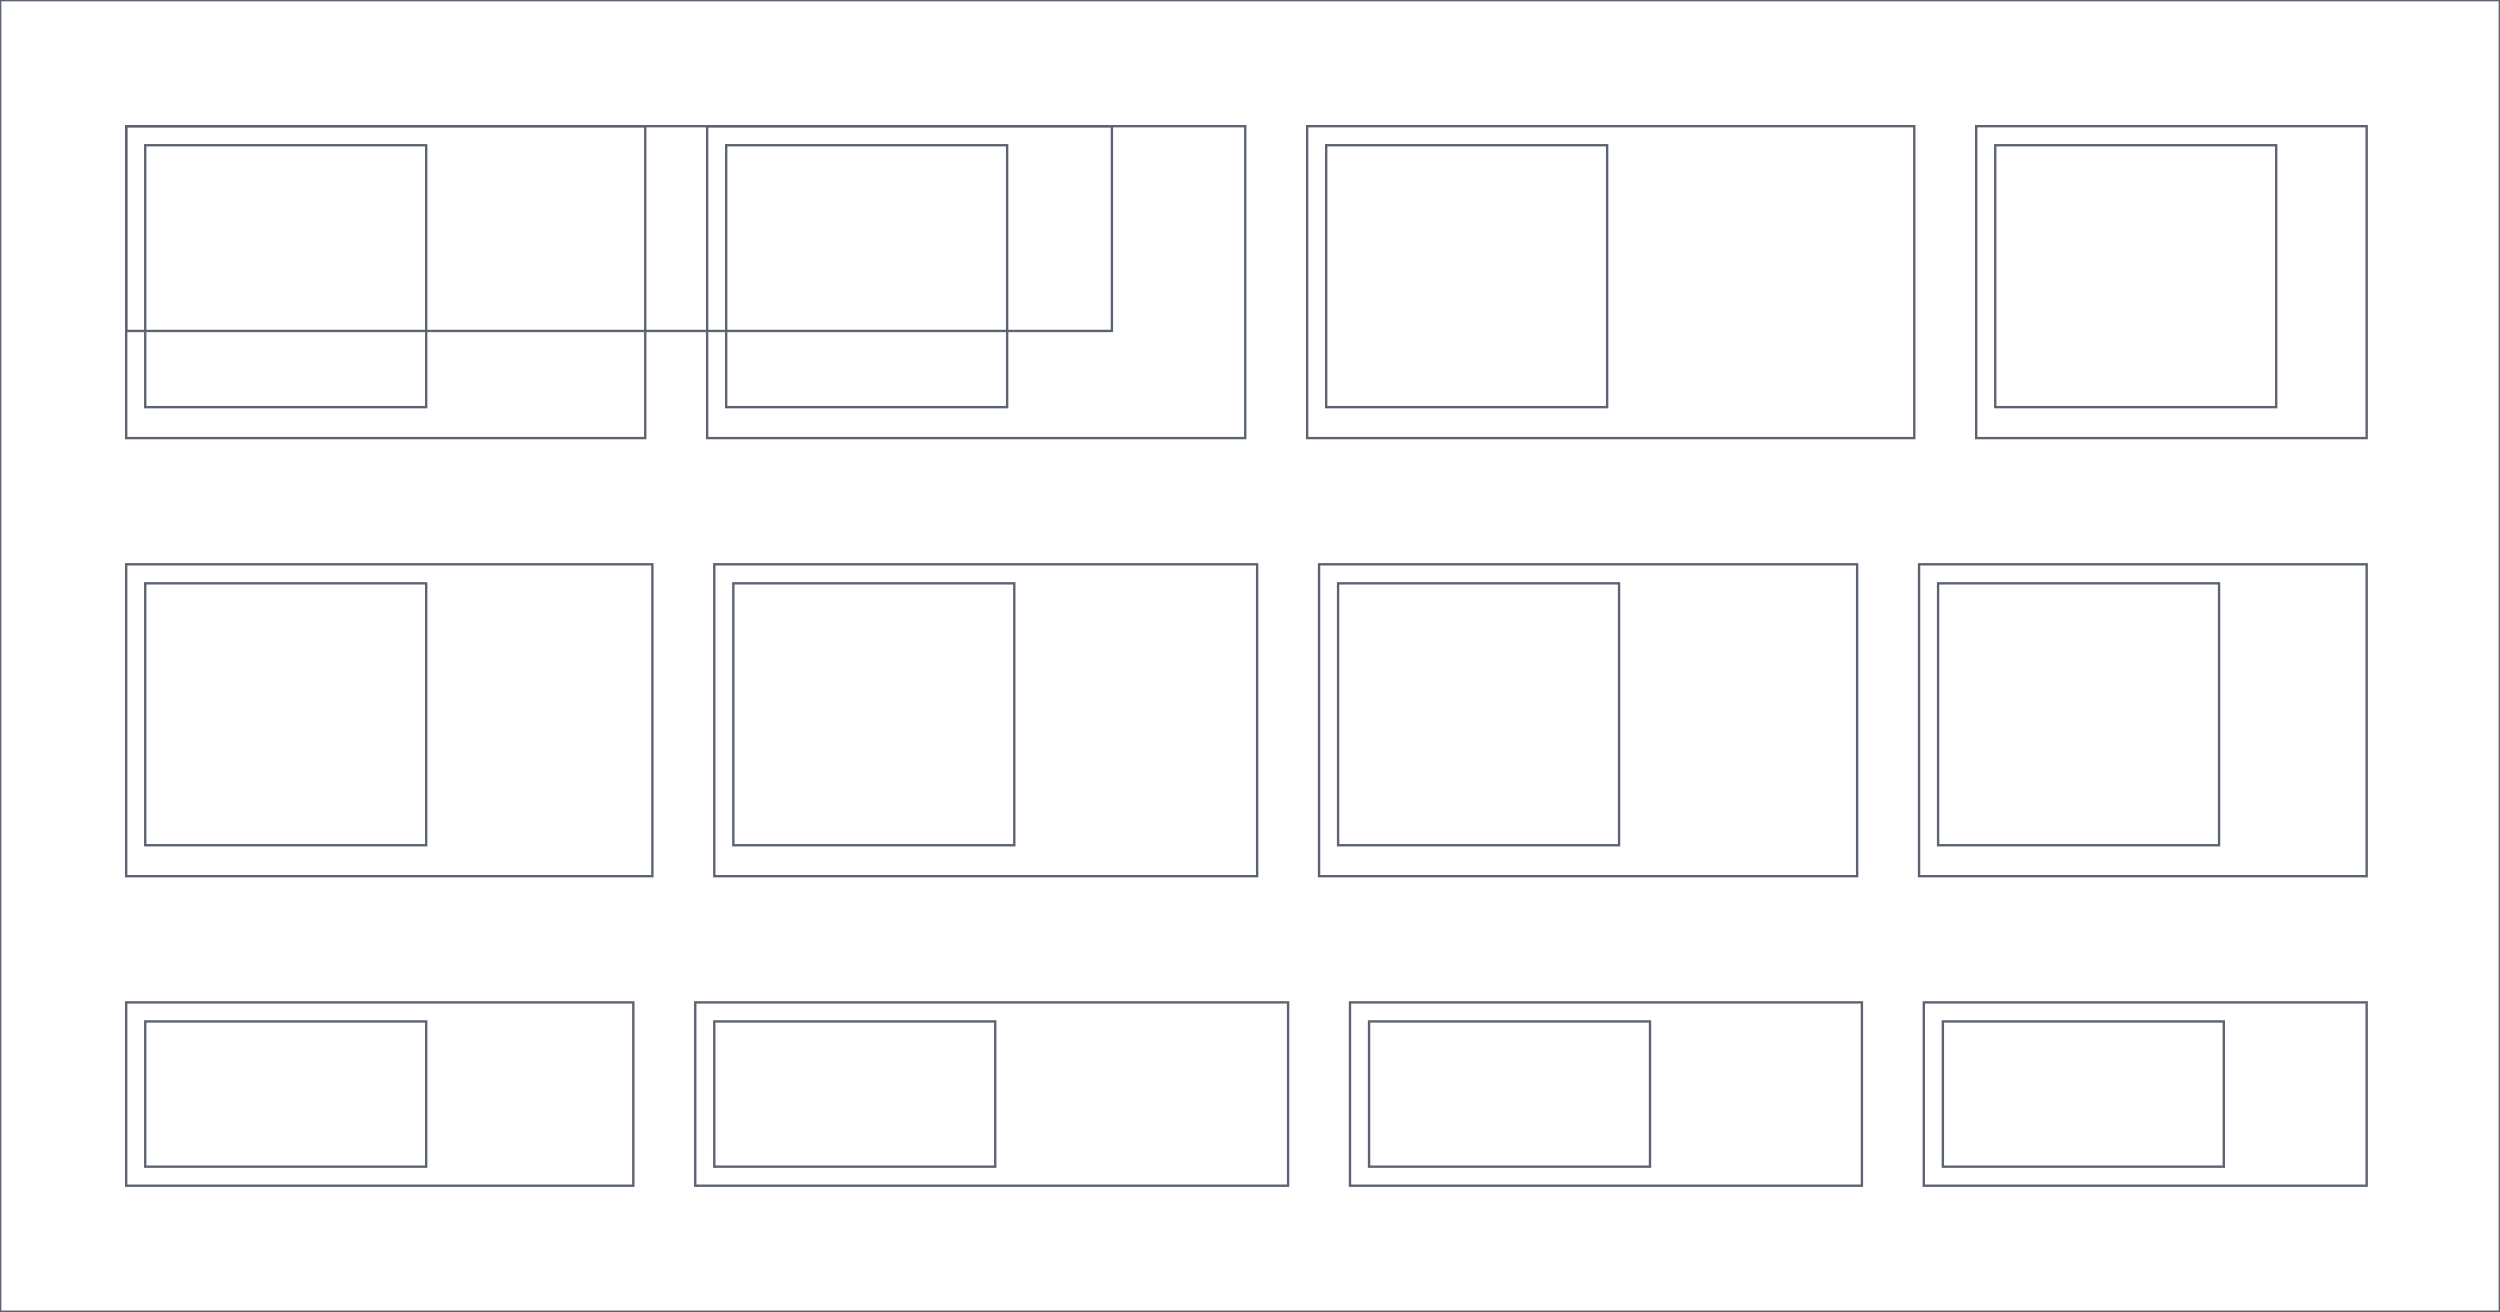
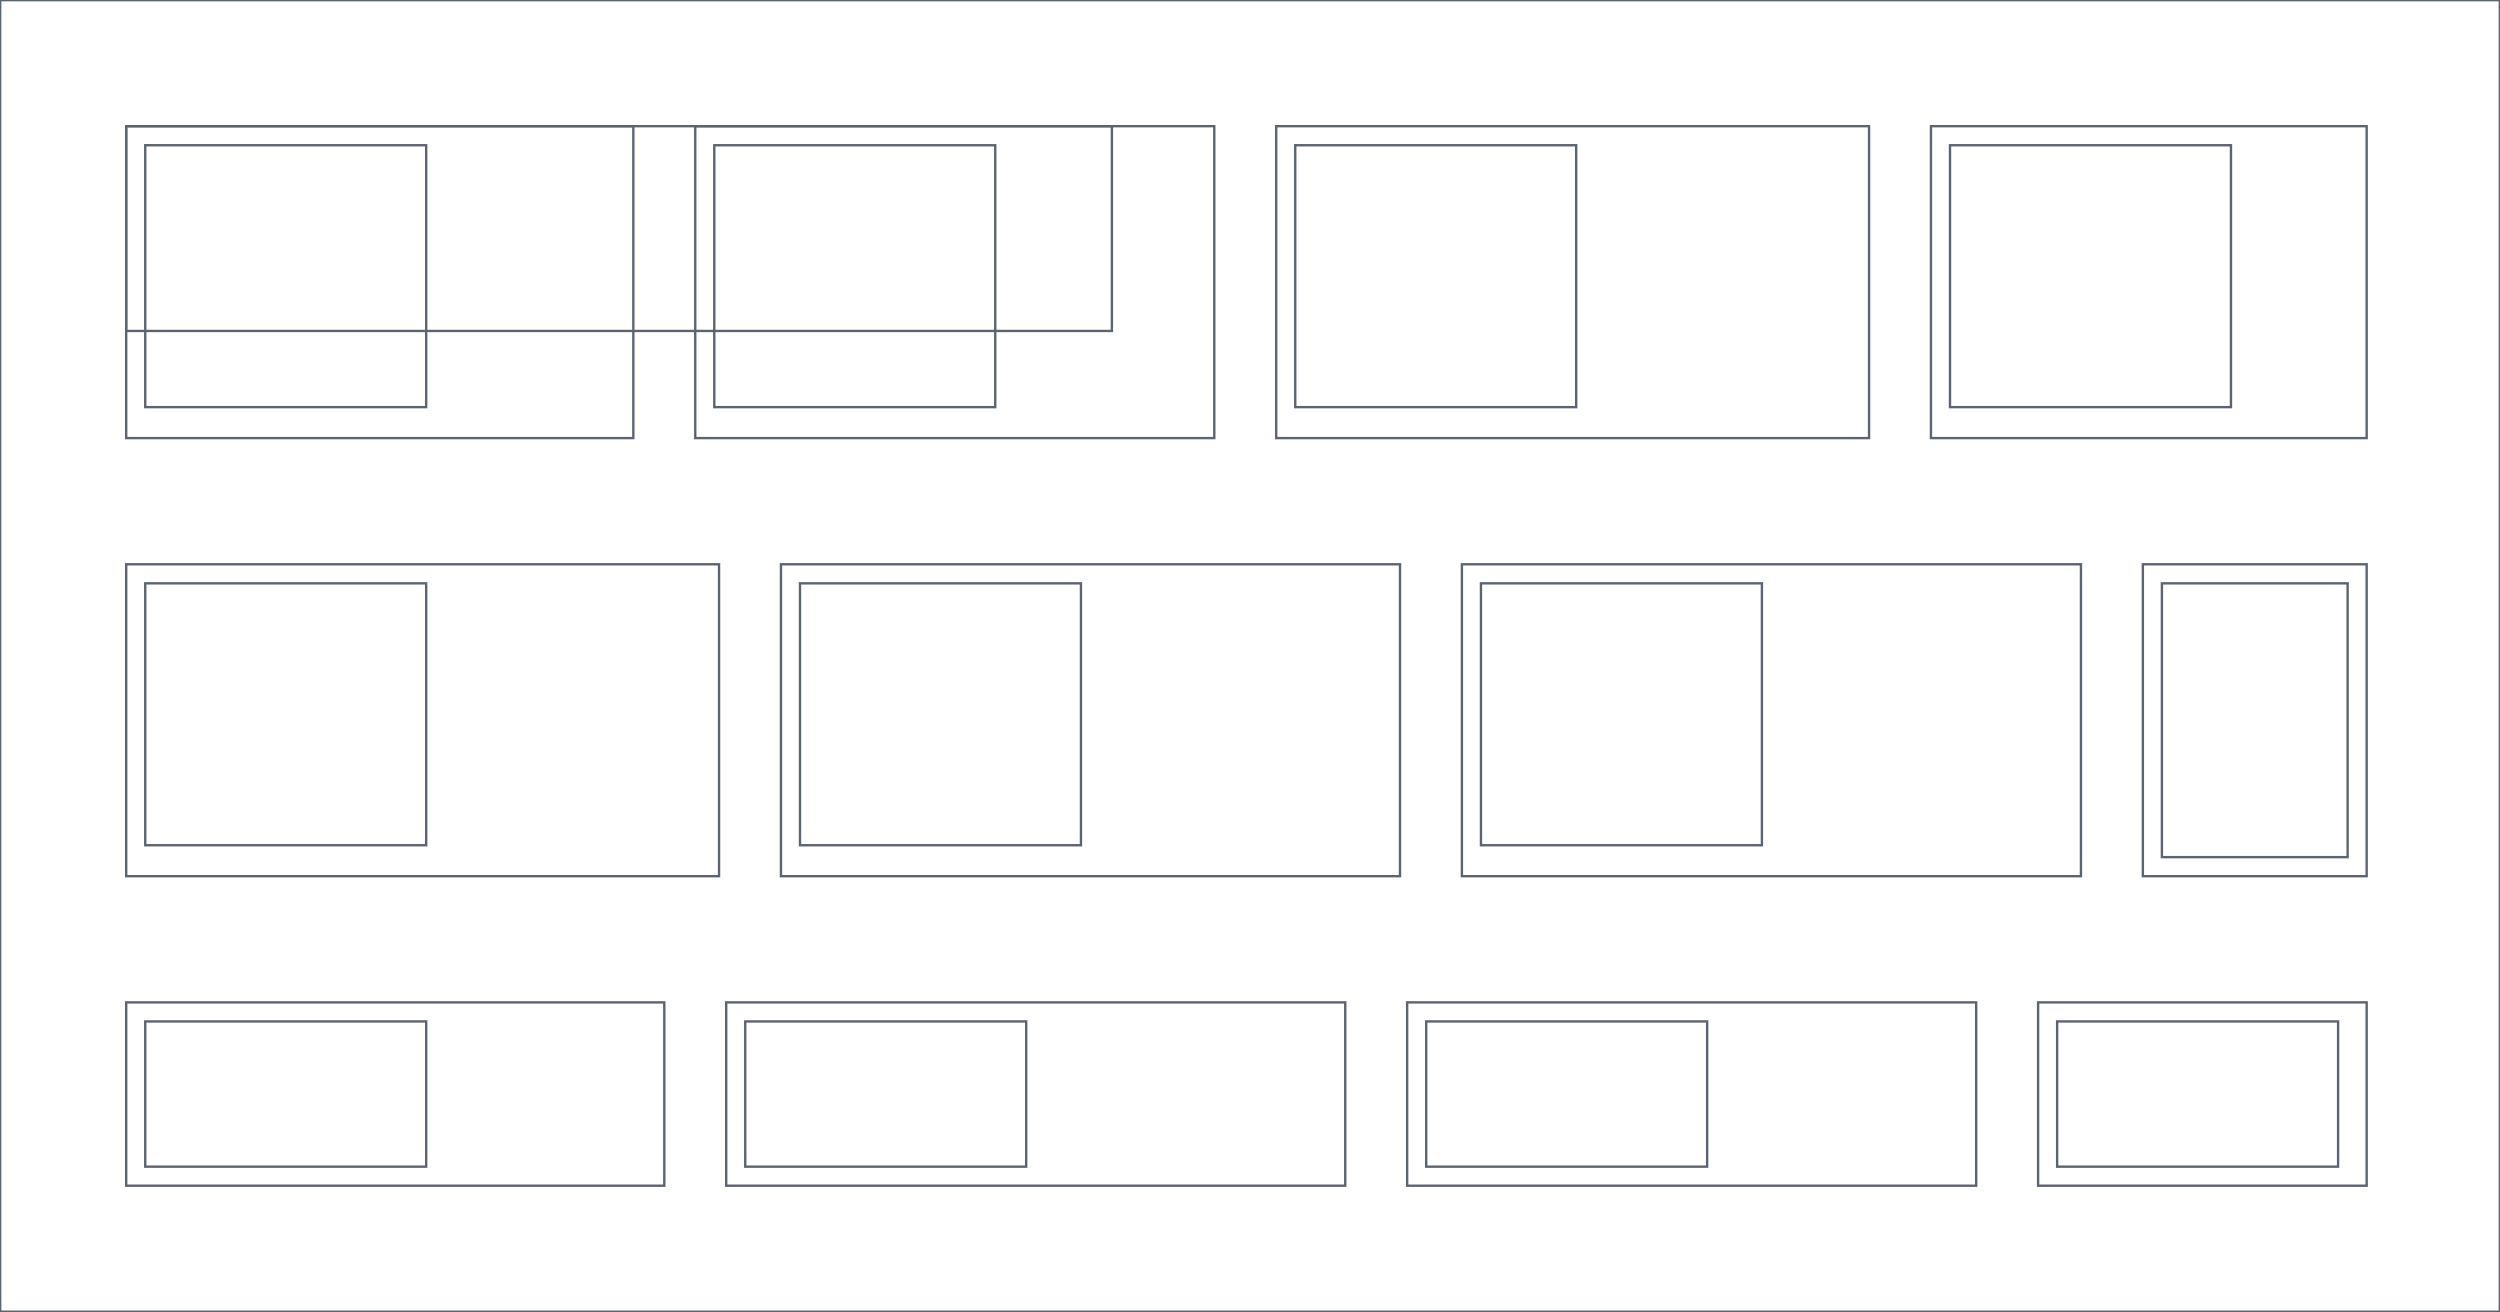
<svg xmlns="http://www.w3.org/2000/svg" width="1050" height="551" viewBox="0 0 1050 551">
  <rect x="0" y="0" width="1050" height="551" fill="none" stroke="#5B6470" stroke-width="1" />
  <rect x="0" y="0" width="1050" height="551" fill="none" stroke="#5B6470" stroke-width="1" />
  <rect x="53" y="53" width="414" height="86" fill="none" stroke="#5B6470" stroke-width="1" />
-   <rect x="53" y="53" width="218" height="131" fill="none" stroke="#5B6470" stroke-width="1" />
+   <rect x="53" y="53" width="213" height="131" fill="none" stroke="#5B6470" stroke-width="1" />
  <rect x="61" y="61" width="118" height="110" fill="none" stroke="#5B6470" stroke-width="1" />
-   <rect x="297" y="53" width="226" height="131" fill="none" stroke="#5B6470" stroke-width="1" />
-   <rect x="305" y="61" width="118" height="110" fill="none" stroke="#5B6470" stroke-width="1" />
-   <rect x="549" y="53" width="255" height="131" fill="none" stroke="#5B6470" stroke-width="1" />
-   <rect x="557" y="61" width="118" height="110" fill="none" stroke="#5B6470" stroke-width="1" />
-   <rect x="830" y="53" width="164" height="131" fill="none" stroke="#5B6470" stroke-width="1" />
-   <rect x="838" y="61" width="118" height="110" fill="none" stroke="#5B6470" stroke-width="1" />
-   <rect x="53" y="237" width="221" height="131" fill="none" stroke="#5B6470" stroke-width="1" />
+   <rect x="292" y="53" width="218" height="131" fill="none" stroke="#5B6470" stroke-width="1" />
+   <rect x="300" y="61" width="118" height="110" fill="none" stroke="#5B6470" stroke-width="1" />
+   <rect x="536" y="53" width="249" height="131" fill="none" stroke="#5B6470" stroke-width="1" />
+   <rect x="544" y="61" width="118" height="110" fill="none" stroke="#5B6470" stroke-width="1" />
+   <rect x="811" y="53" width="183" height="131" fill="none" stroke="#5B6470" stroke-width="1" />
+   <rect x="819" y="61" width="118" height="110" fill="none" stroke="#5B6470" stroke-width="1" />
+   <rect x="53" y="237" width="249" height="131" fill="none" stroke="#5B6470" stroke-width="1" />
  <rect x="61" y="245" width="118" height="110" fill="none" stroke="#5B6470" stroke-width="1" />
-   <rect x="300" y="237" width="228" height="131" fill="none" stroke="#5B6470" stroke-width="1" />
-   <rect x="308" y="245" width="118" height="110" fill="none" stroke="#5B6470" stroke-width="1" />
-   <rect x="554" y="237" width="226" height="131" fill="none" stroke="#5B6470" stroke-width="1" />
-   <rect x="562" y="245" width="118" height="110" fill="none" stroke="#5B6470" stroke-width="1" />
-   <rect x="806" y="237" width="188" height="131" fill="none" stroke="#5B6470" stroke-width="1" />
-   <rect x="814" y="245" width="118" height="110" fill="none" stroke="#5B6470" stroke-width="1" />
-   <rect x="53" y="421" width="213" height="77" fill="none" stroke="#5B6470" stroke-width="1" />
+   <rect x="328" y="237" width="260" height="131" fill="none" stroke="#5B6470" stroke-width="1" />
+   <rect x="336" y="245" width="118" height="110" fill="none" stroke="#5B6470" stroke-width="1" />
+   <rect x="614" y="237" width="260" height="131" fill="none" stroke="#5B6470" stroke-width="1" />
+   <rect x="622" y="245" width="118" height="110" fill="none" stroke="#5B6470" stroke-width="1" />
+   <rect x="900" y="237" width="94" height="131" fill="none" stroke="#5B6470" stroke-width="1" />
+   <rect x="908" y="245" width="78" height="115" fill="none" stroke="#5B6470" stroke-width="1" />
+   <rect x="53" y="421" width="226" height="77" fill="none" stroke="#5B6470" stroke-width="1" />
  <rect x="61" y="429" width="118" height="61" fill="none" stroke="#5B6470" stroke-width="1" />
-   <rect x="292" y="421" width="249" height="77" fill="none" stroke="#5B6470" stroke-width="1" />
-   <rect x="300" y="429" width="118" height="61" fill="none" stroke="#5B6470" stroke-width="1" />
-   <rect x="567" y="421" width="215" height="77" fill="none" stroke="#5B6470" stroke-width="1" />
-   <rect x="575" y="429" width="118" height="61" fill="none" stroke="#5B6470" stroke-width="1" />
-   <rect x="808" y="421" width="186" height="77" fill="none" stroke="#5B6470" stroke-width="1" />
-   <rect x="816" y="429" width="118" height="61" fill="none" stroke="#5B6470" stroke-width="1" />
+   <rect x="305" y="421" width="260" height="77" fill="none" stroke="#5B6470" stroke-width="1" />
+   <rect x="313" y="429" width="118" height="61" fill="none" stroke="#5B6470" stroke-width="1" />
+   <rect x="591" y="421" width="239" height="77" fill="none" stroke="#5B6470" stroke-width="1" />
+   <rect x="599" y="429" width="118" height="61" fill="none" stroke="#5B6470" stroke-width="1" />
+   <rect x="856" y="421" width="138" height="77" fill="none" stroke="#5B6470" stroke-width="1" />
+   <rect x="864" y="429" width="118" height="61" fill="none" stroke="#5B6470" stroke-width="1" />
</svg>
